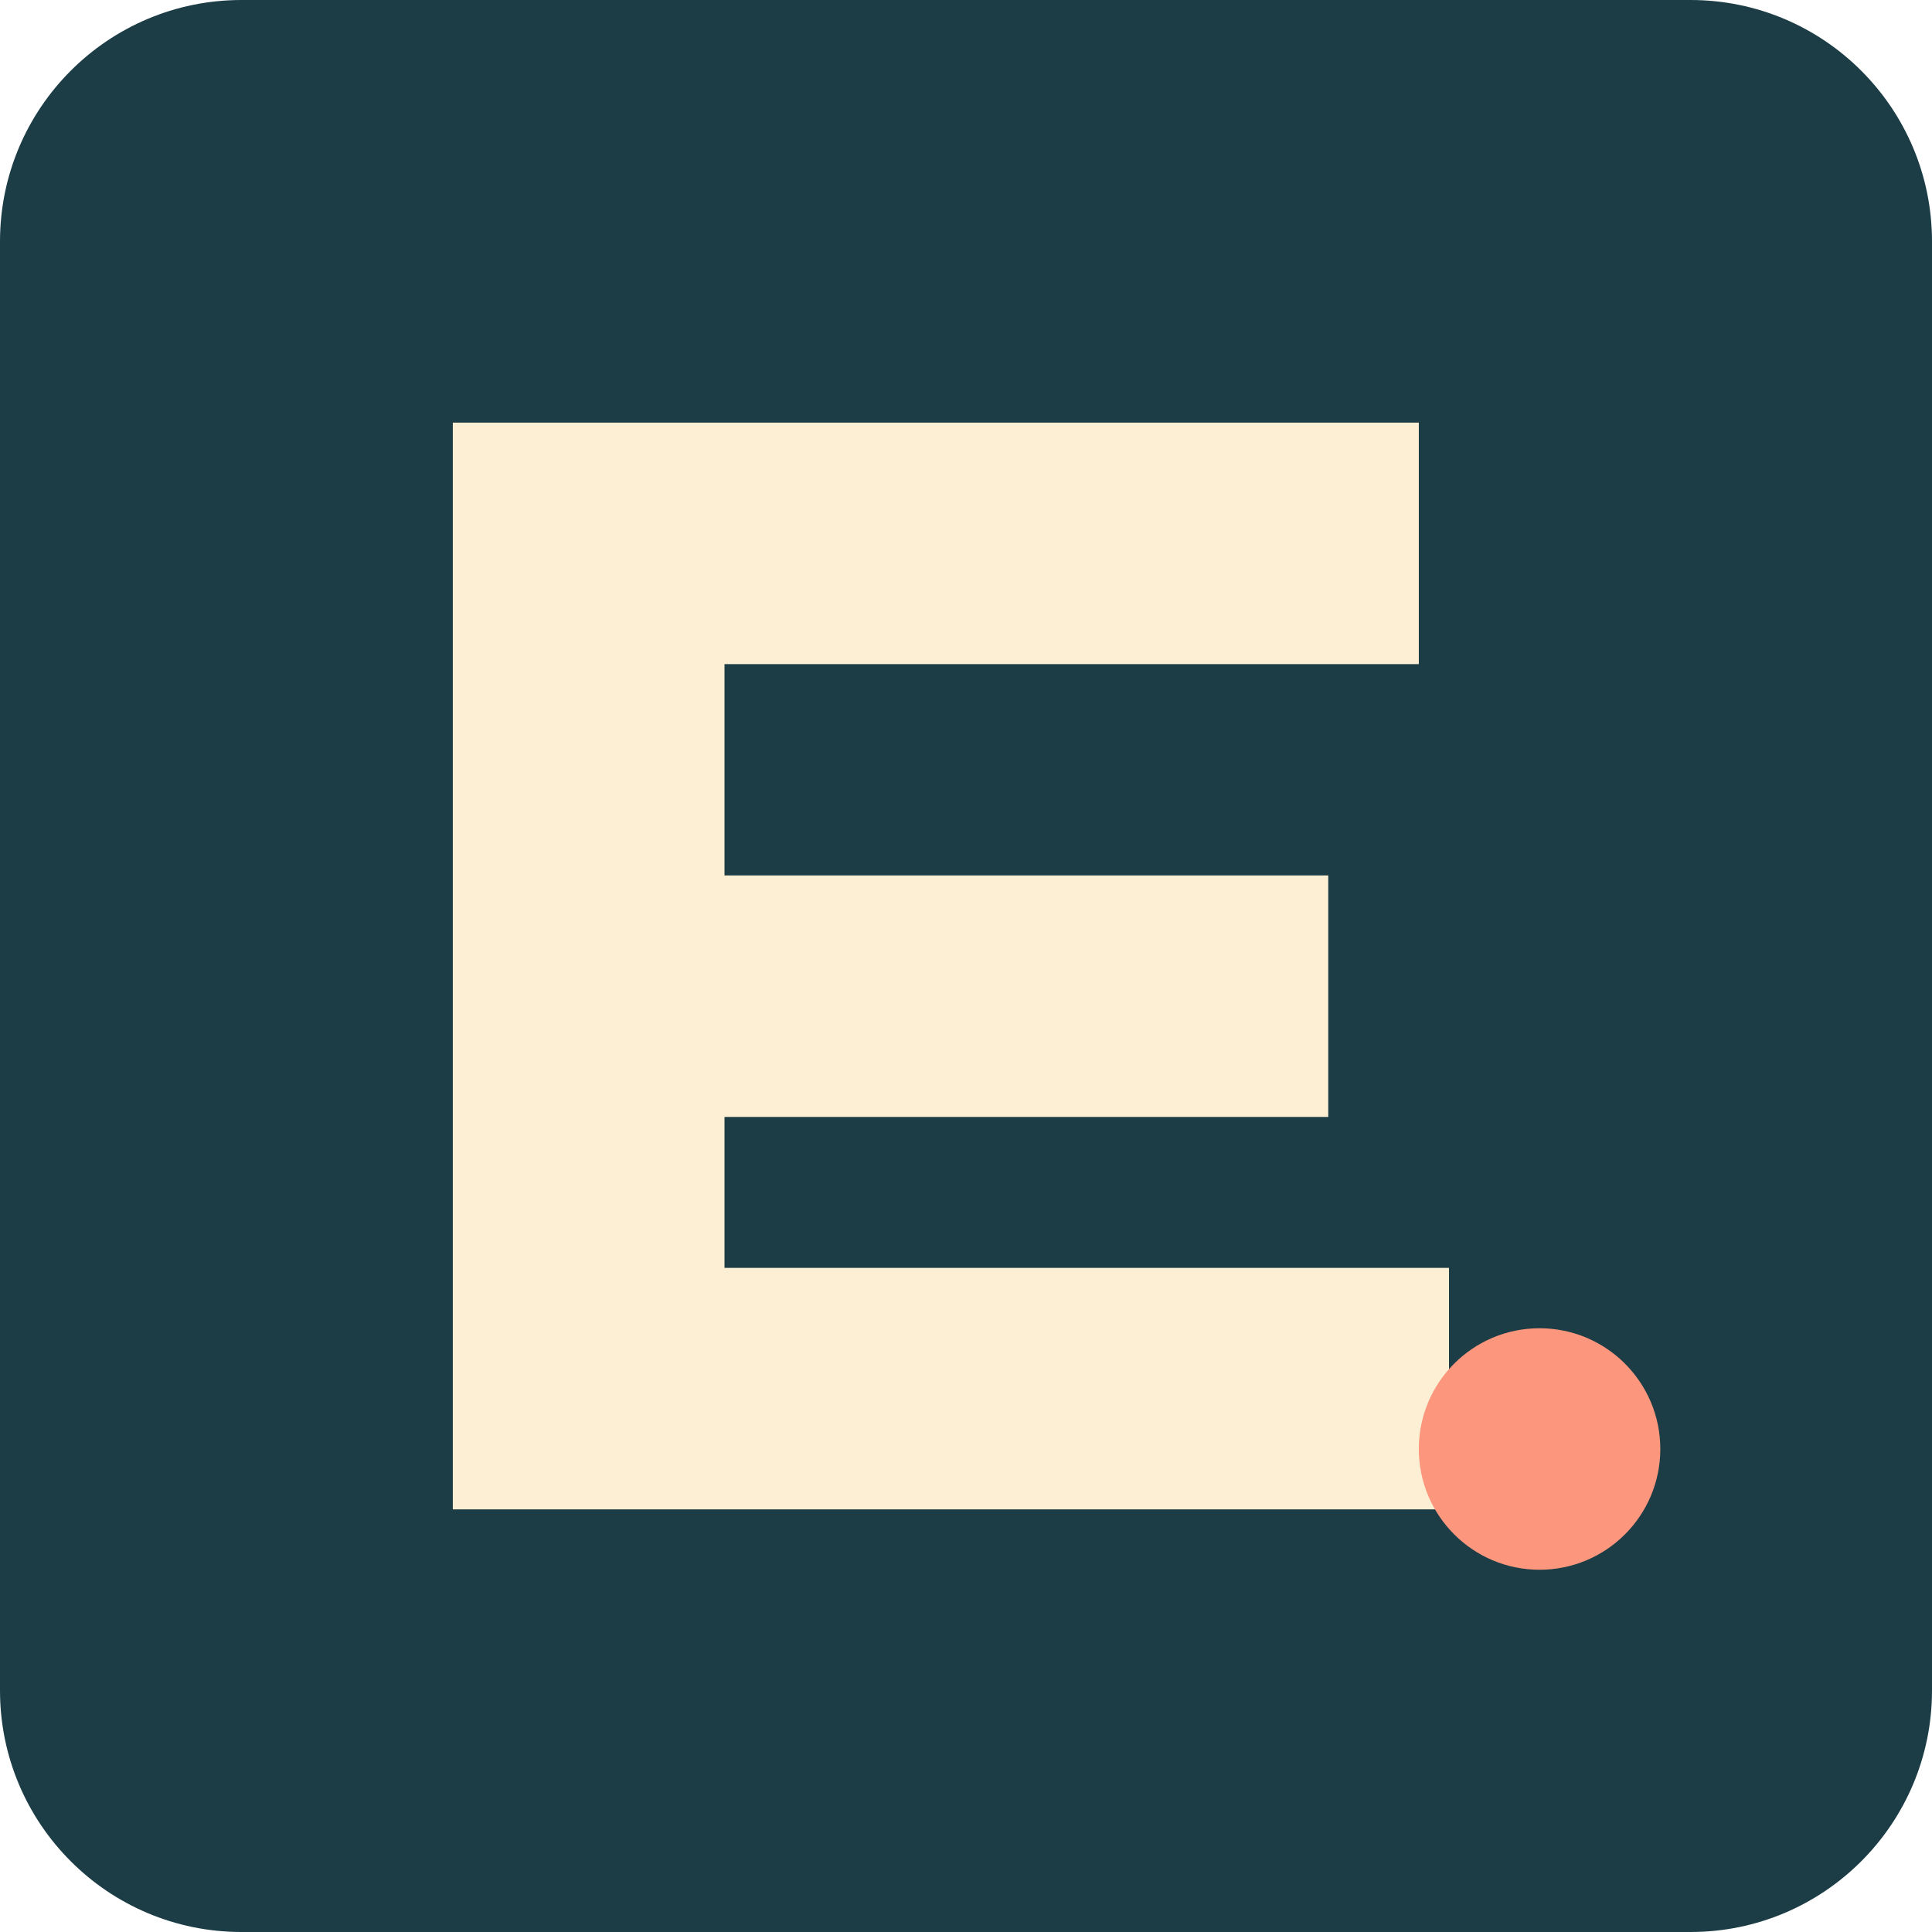
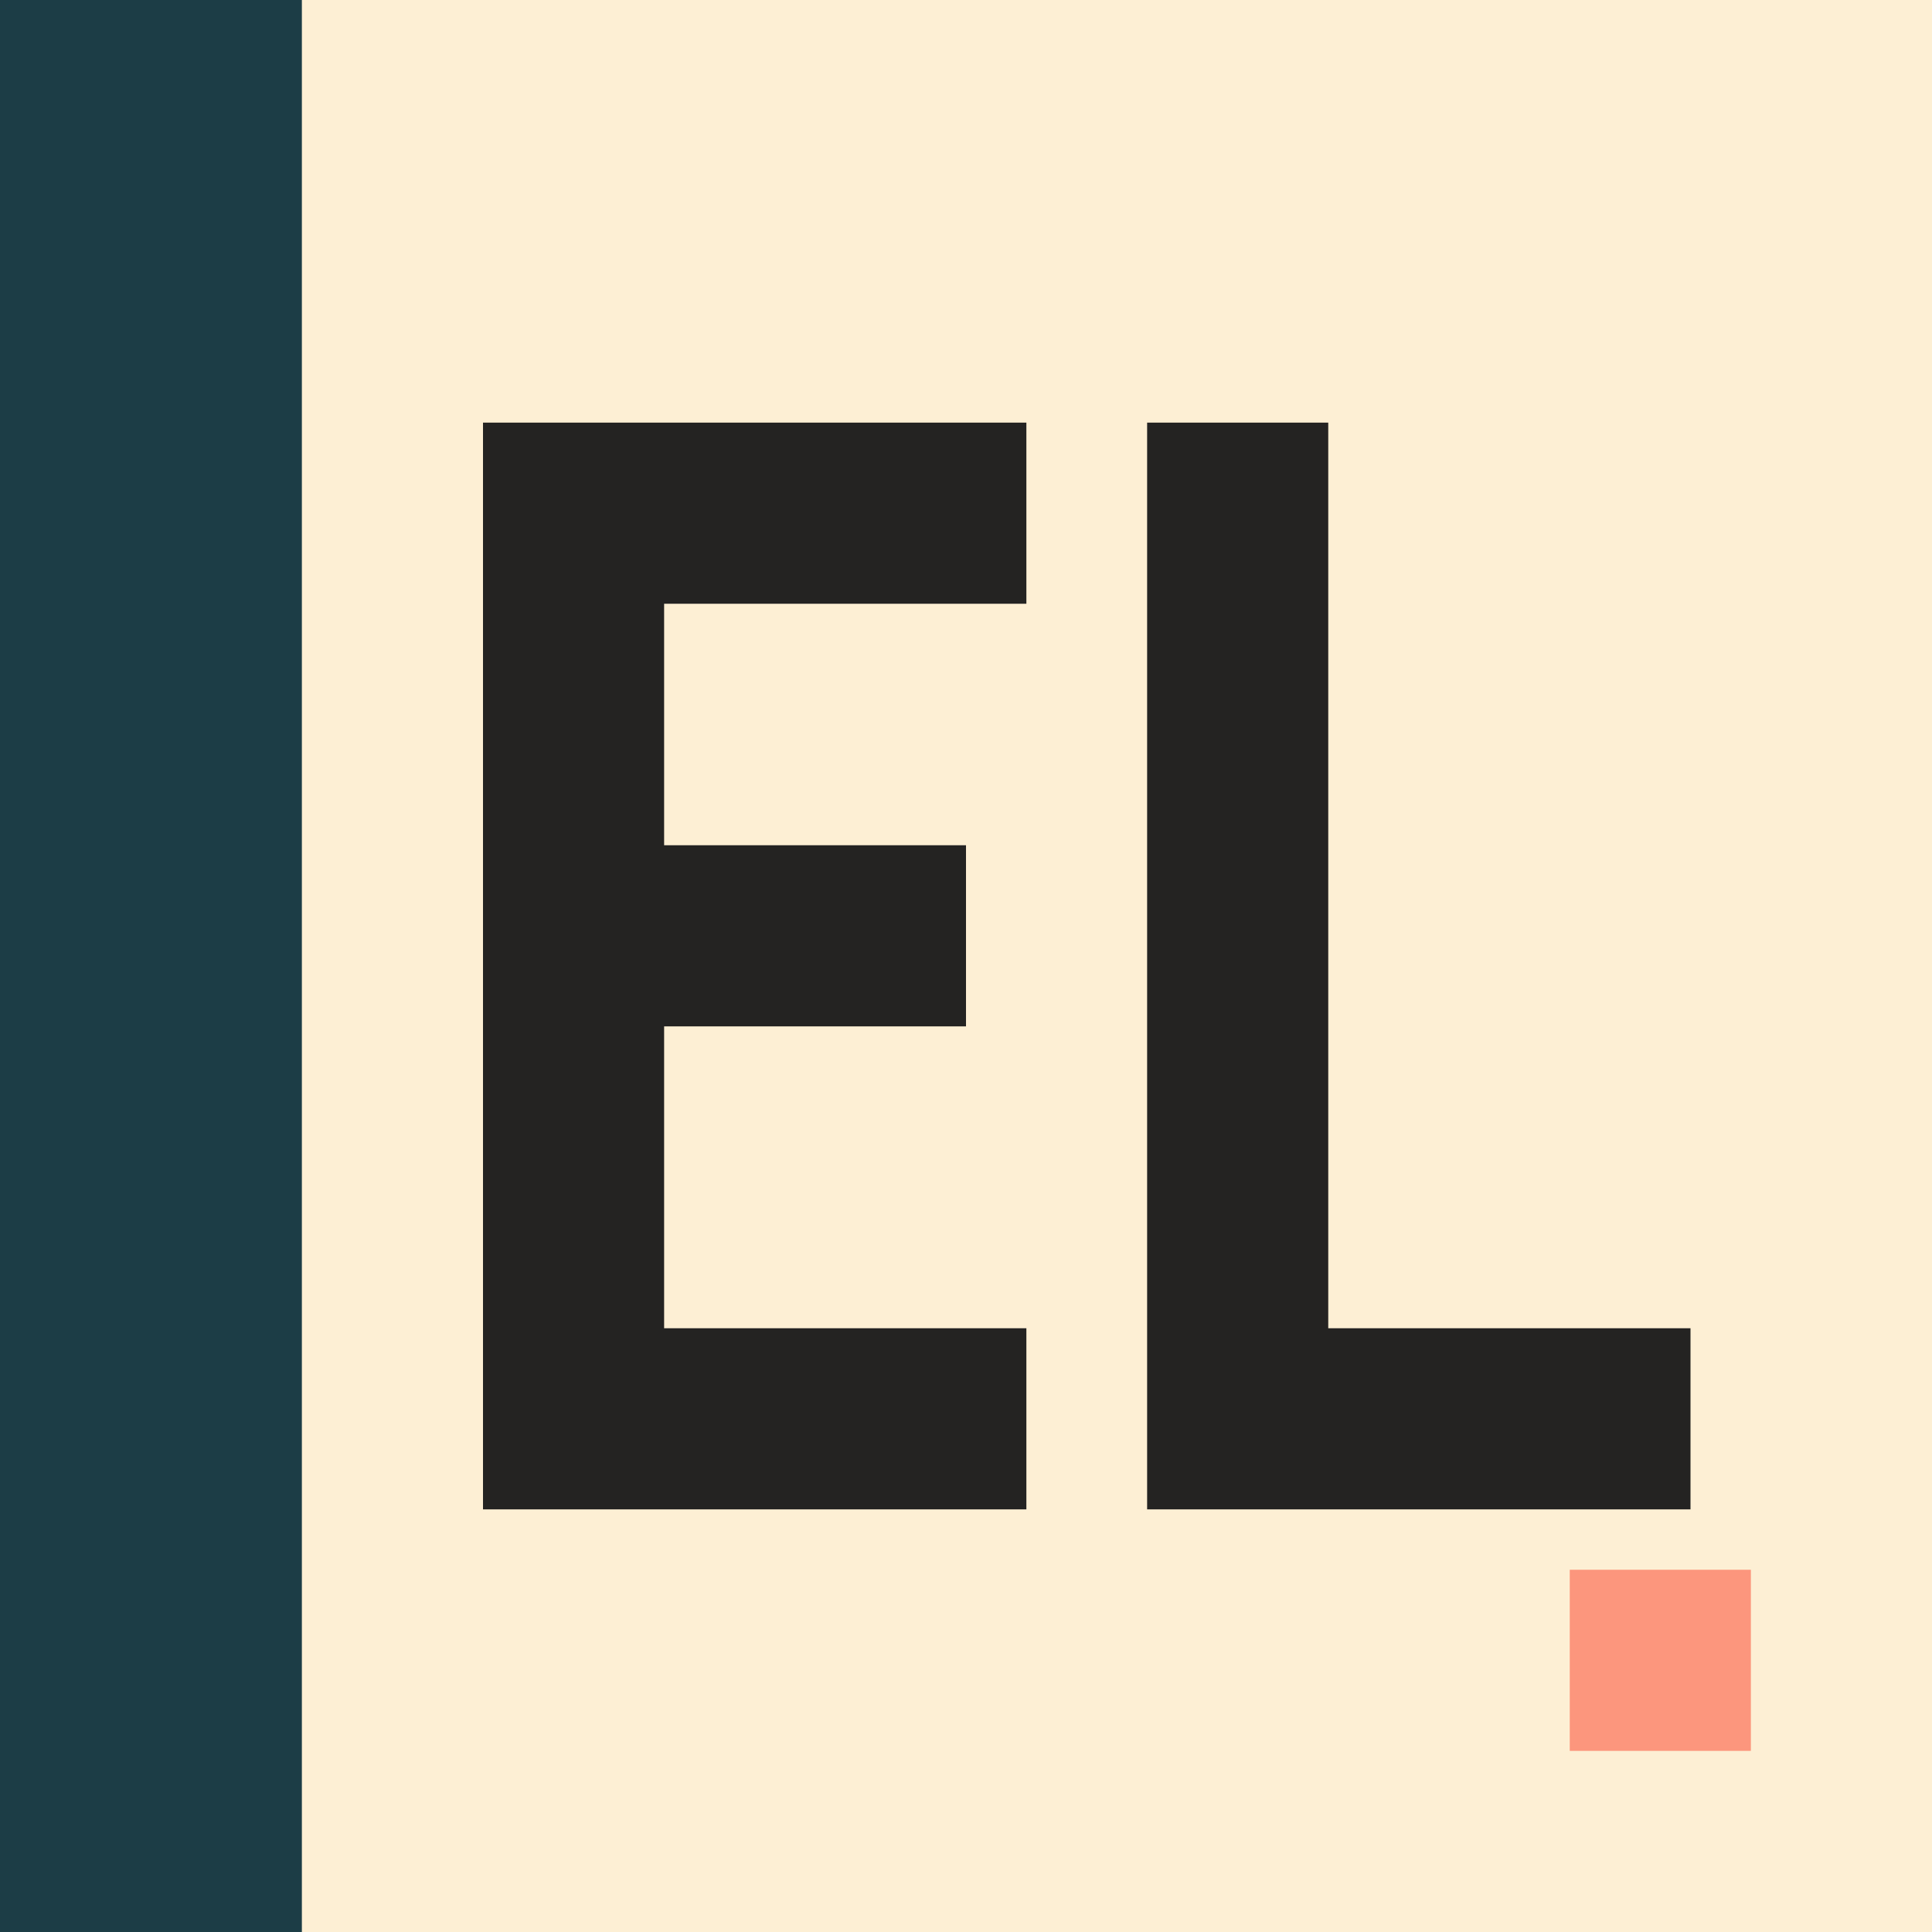
<svg xmlns="http://www.w3.org/2000/svg" viewBox="0 0 64 64">
-   <rect width="64" height="64" rx="8" fill="#1c3d46" />
-   <path d="M15 14h32v8H24v7h20v8H24v5h24v8H15z" fill="#fdefd4" />
-   <circle cx="51" cy="48" r="4" fill="#fc967d" />
+   <rect width="64" height="64" fill="#fdefd4" />
+   <rect width="10" height="64" fill="#1c3d46" />
+   <path d="M16 14h18v6H22v8h10v6H22v10h12v6H16V14Zm22 0h6v30h12v6H38V14Z" fill="#242322" />
+   <rect x="52" y="52" width="6" height="6" fill="#fc967d" />
</svg>
